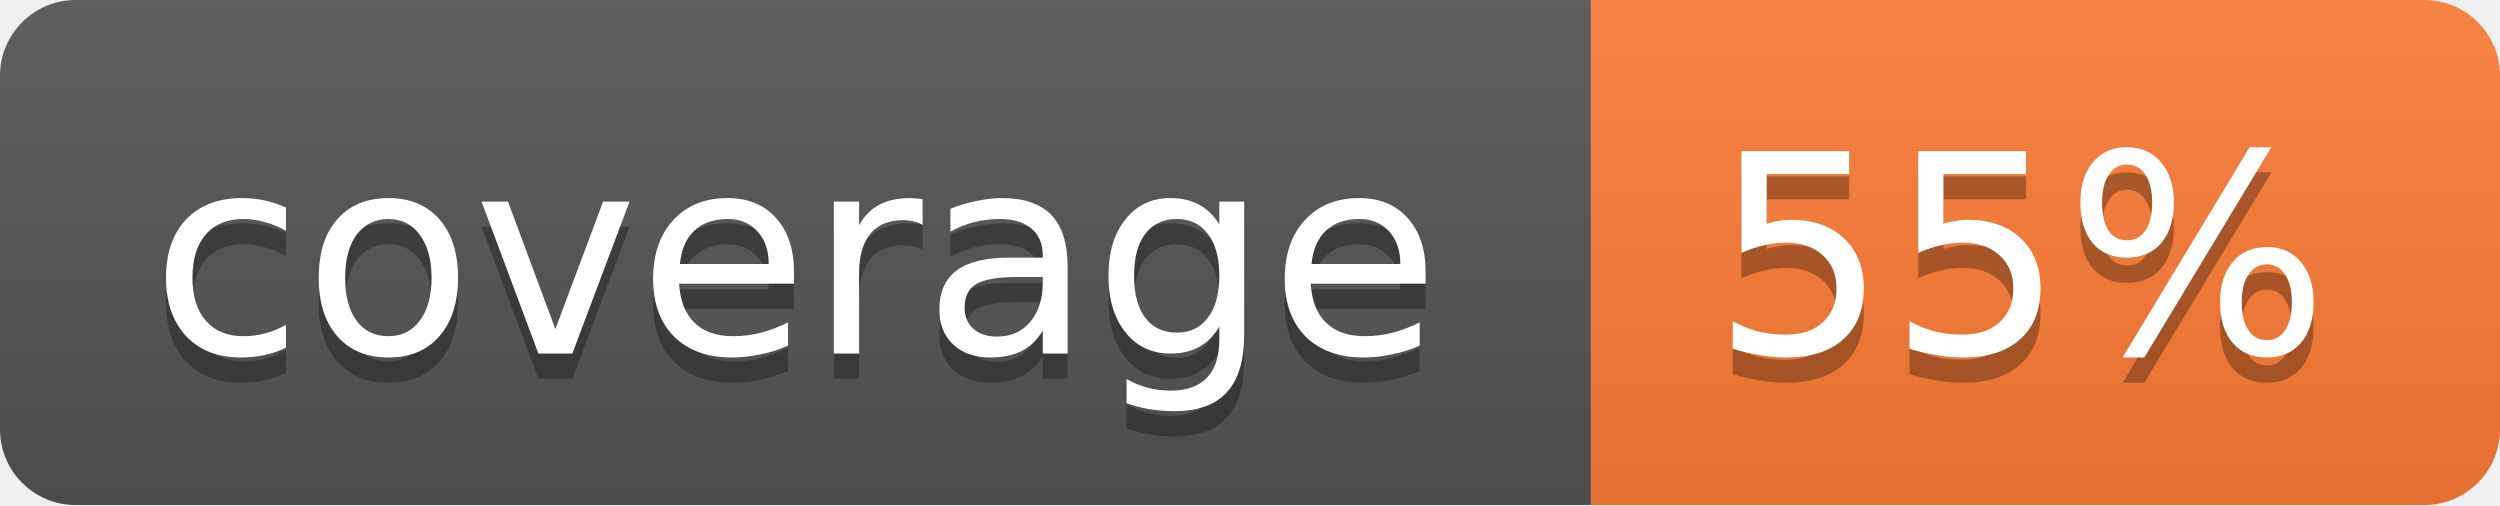
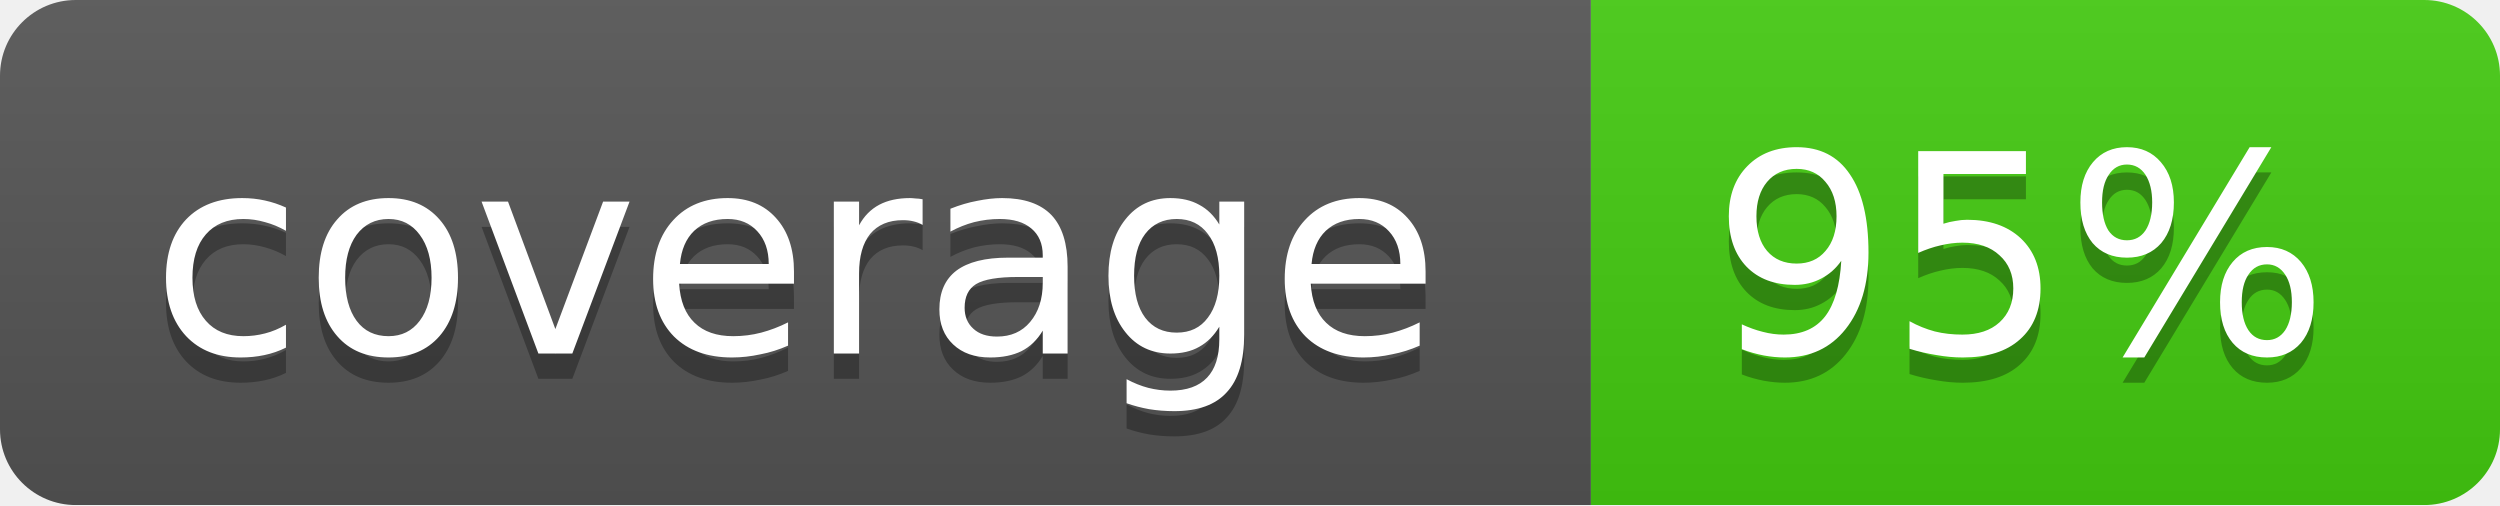
<svg xmlns="http://www.w3.org/2000/svg" width="99" height="20">
  <linearGradient id="b" x2="0" y2="100%">
    <stop offset="0" stop-color="#bbb" stop-opacity=".1" />
    <stop offset="1" stop-opacity=".1" />
  </linearGradient>
  <mask id="a">
    <rect width="99" height="20" rx="3" fill="#fff" />
  </mask>
  <g mask="url(#a)">
    <path fill="#555" d="M0 0h63v20H0z" />
-     <path fill="#fe7d37" d="M63 0h36v20H63z" />
+     <path fill="#4c1" d="M63 0h36v20H63z" />
    <path fill="url(#b)" d="M0 0h99v20H0z" />
  </g>
  <g fill="#fff" text-anchor="middle" font-family="DejaVu Sans,Verdana,Geneva,sans-serif" font-size="11">
    <text x="31.5" y="15" fill="#010101" fill-opacity=".3">coverage</text>
    <text x="31.5" y="14">coverage</text>
-     <text x="80" y="15" fill="#010101" fill-opacity=".3">55%</text>
-     <text x="80" y="14">55%</text>
+     <text x="80" y="15" fill="#010101" fill-opacity=".3">95%</text>
+     <text x="80" y="14">95%</text>
  </g>
</svg>
